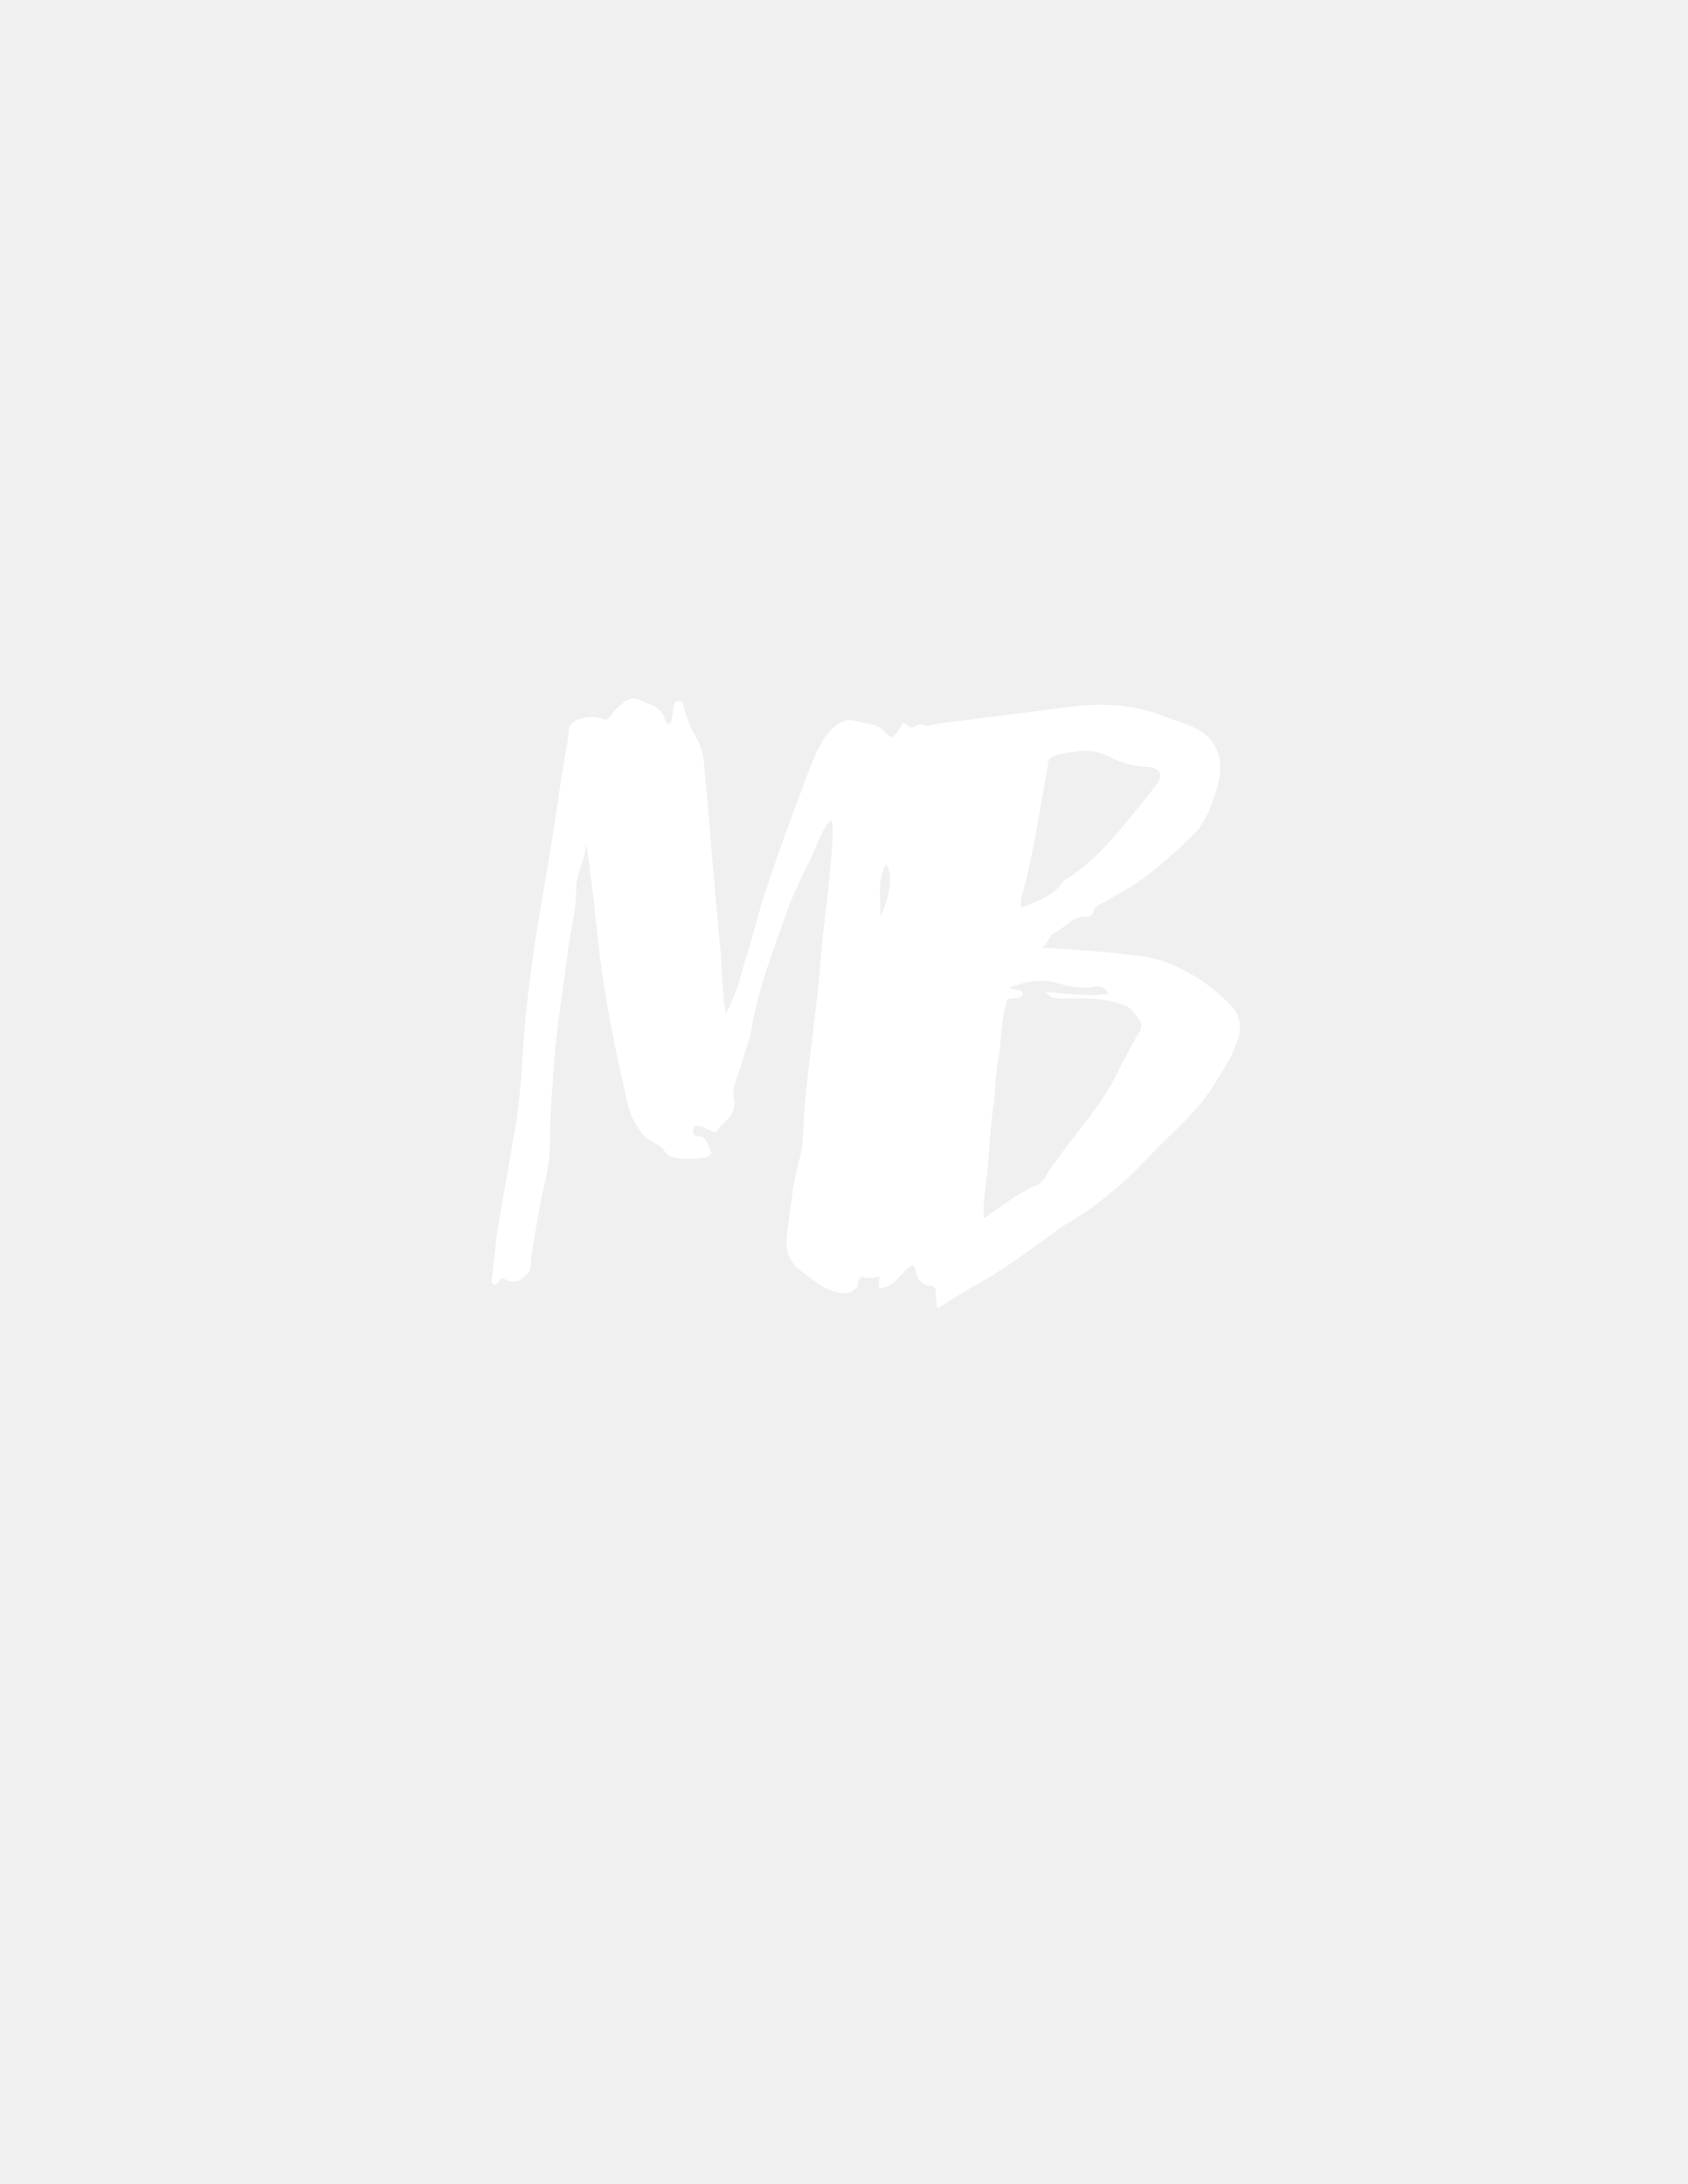
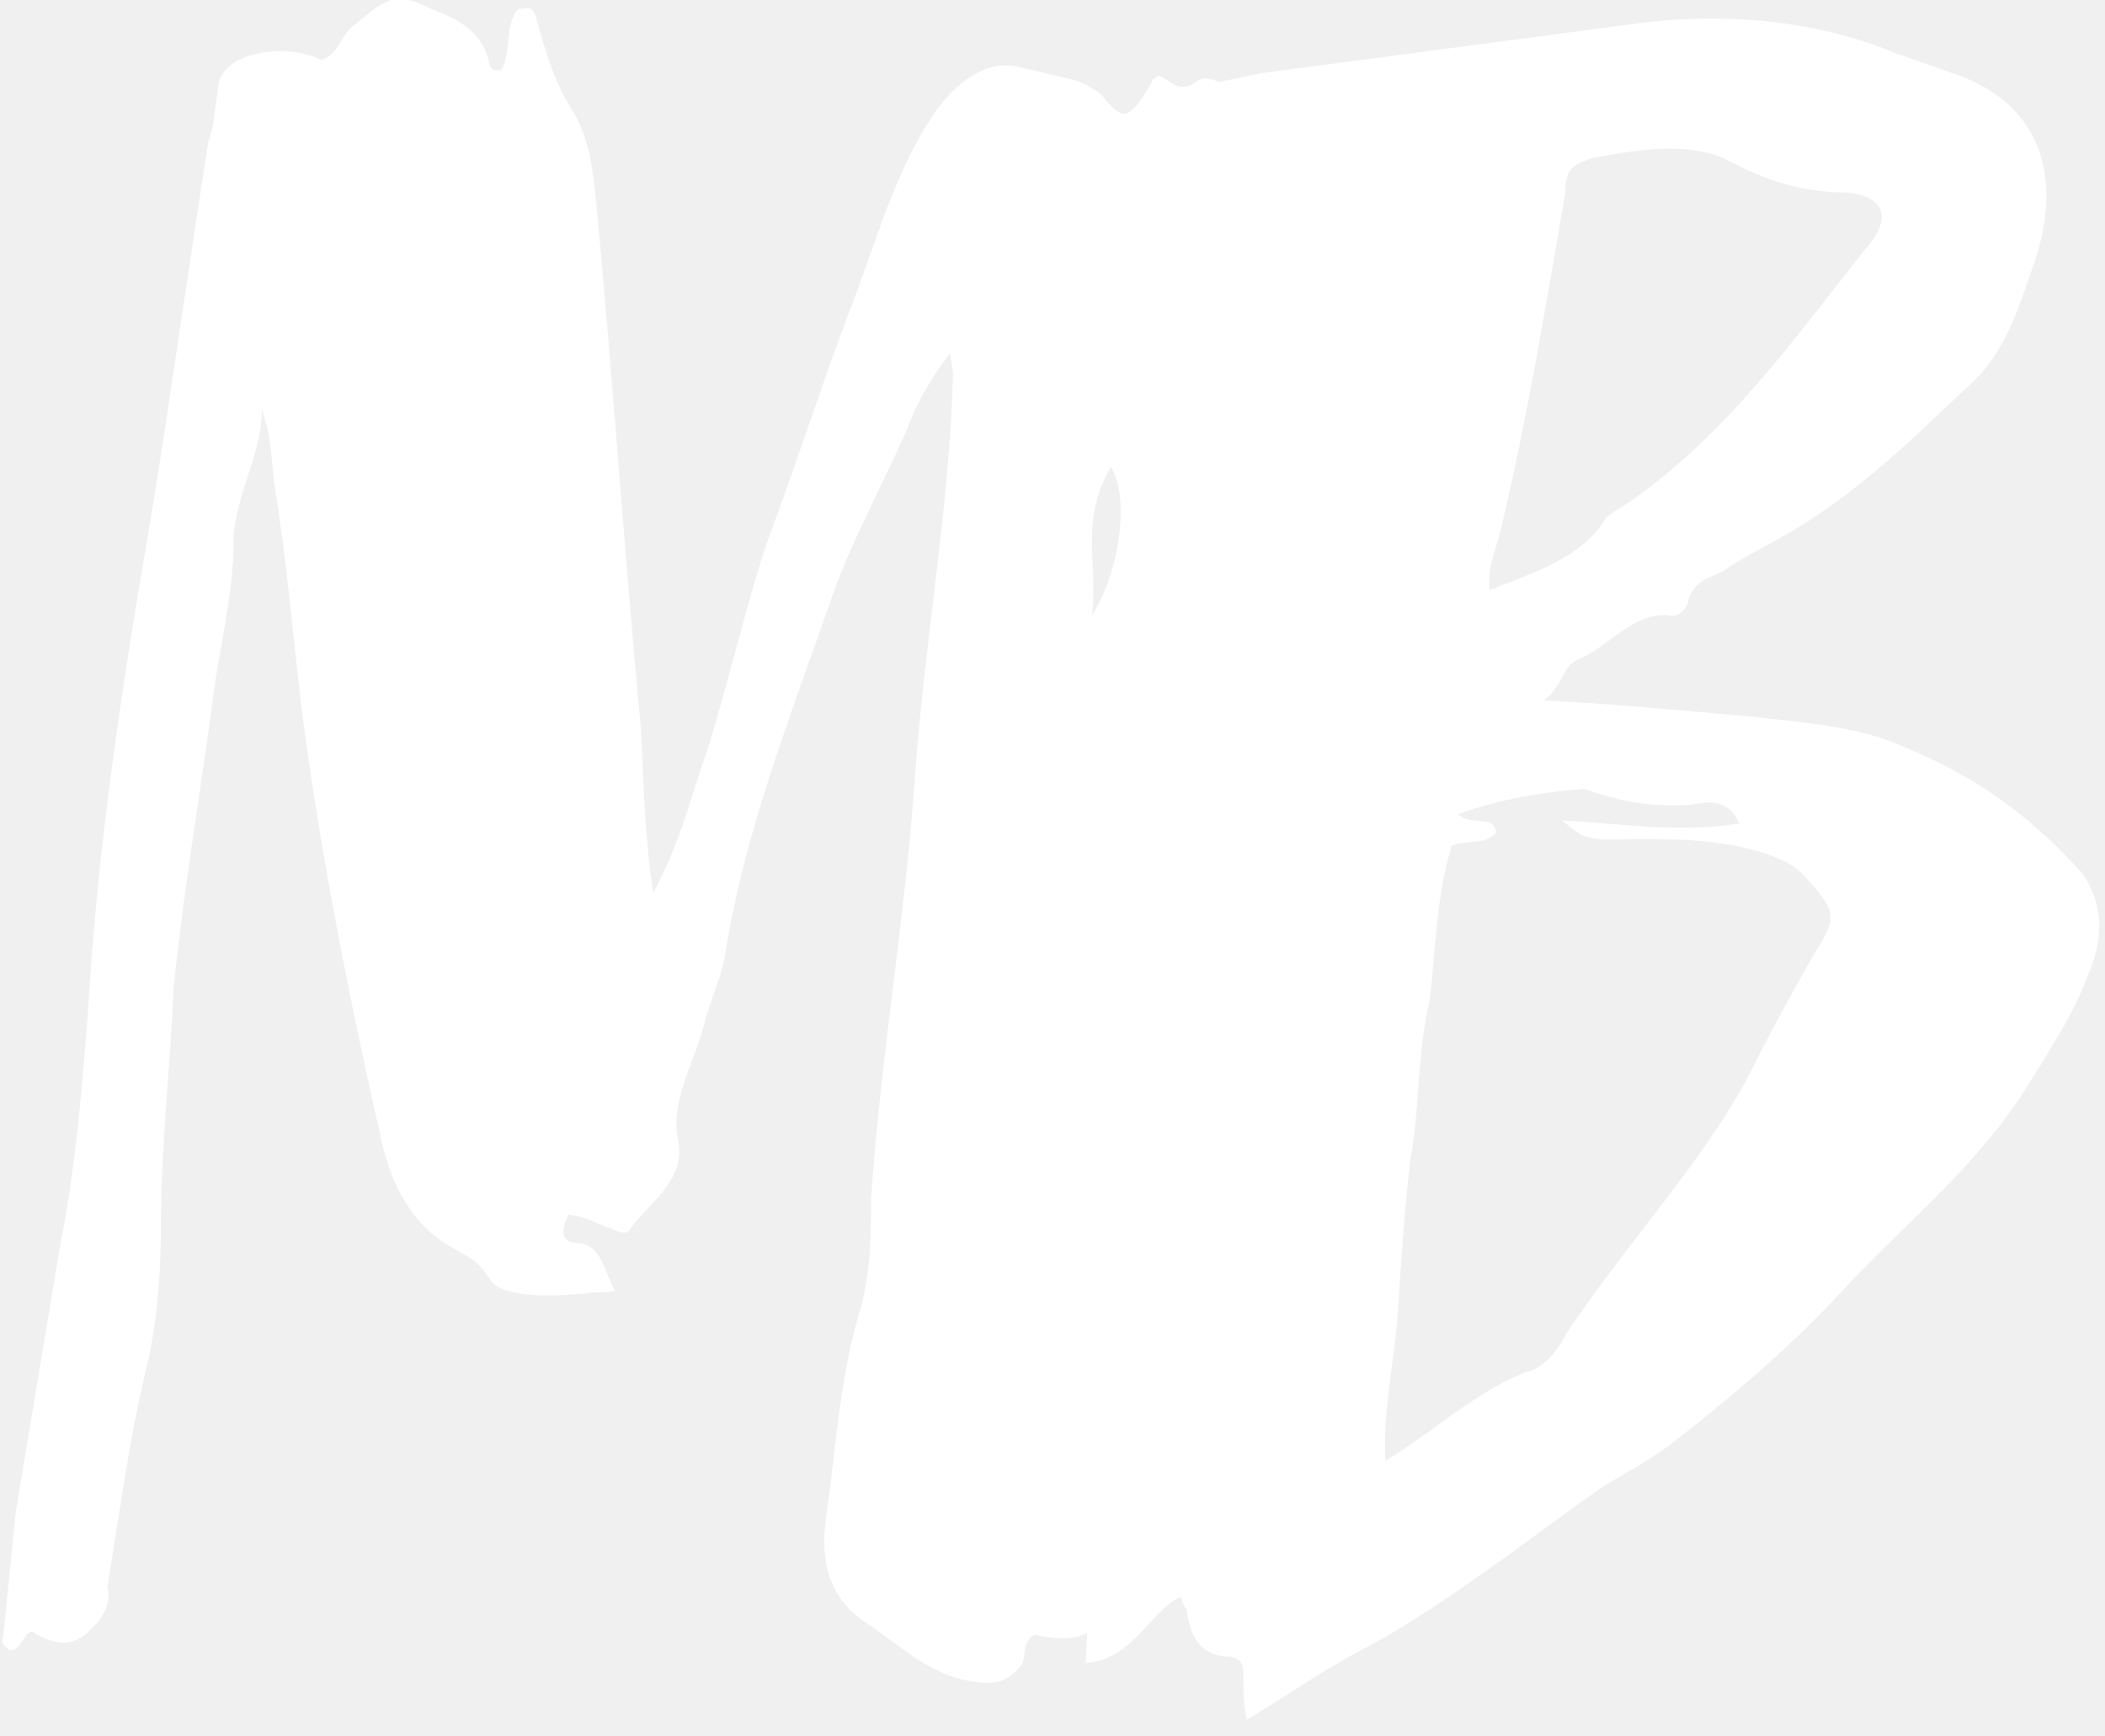
- <svg xmlns="http://www.w3.org/2000/svg" version="1.1" id="Layer_1" x="0px" y="0px" viewBox="0 0 612 792" style="enable-background:new 0 0 612 792;" xml:space="preserve">
+ <svg xmlns="http://www.w3.org/2000/svg" version="1.1" id="Layer_1" x="0px" y="0px" viewBox="0 0 66.7 55" style="enable-background:new 0 0 66.7 55;" xml:space="preserve">
  <style type="text/css">
	.st0{fill:#FFFFFF;}
</style>
  <g>
-     <path class="st0" d="M247.6,255.4c1.2,4.4,2.6,8.5,5,12.3c2.1,3.5,2.6,7.6,2.9,11.7c2,21.4,3.8,45.7,5.9,67   c0.3,6.7,0.6,13.5,1.8,21.4c3.5-6.7,5-12.6,6.7-18.4c2.9-9.1,5-18.2,7.9-26.9c3.5-10,6.7-19.9,10.5-29.6   c3.2-8.2,5.9-17.9,10.8-25.5c2.6-3.8,6.4-7,10.5-6.1l6.7,1.5c1.8,0.3,2.6,0.9,4.1,2.1c2.9,3.5,3.5,3.2,6.4-1.8   c0-0.3,0.3-0.3,0.9-0.9c1.5,0.6,2.3,2.6,4.7,0.9c0.9-0.9,2.6-0.3,3.8,0.3c0.9,0.3,1.5,1.2,2.3,1.5c9.7,3.2,9.1,11.4,7.9,19.9   l-0.9,3.2c-0.9,15.2-5.9,30.4-8.5,45.4c-2.1,12-3.8,24.3-4.4,36.3c-0.3,9.9-2.1,20.5-2.3,30.4c-0.9,13.2-4.1,26.3-5.6,39.5   c-0.6,5.6-0.3,10.8-1.5,16.4c-1.5,6.1-4.4,8.5-10.8,7c-1.5,0.9-1.2,2.3-1.5,3.5c-1.8,2.3-3.5,2.9-6.1,2.3c-6.1-0.9-10-4.7-14.3-7.9   c-5.3-3.8-5.9-8.8-5-14.3c1.2-8.5,1.8-16.7,4.1-25.2c1.5-5.3,1.8-10.2,1.8-15.2c1.2-18.4,4.4-36.6,5.9-55   c1.2-17.3,4.4-34.5,4.7-51.8l-0.6-2.3c-2.9,3.5-4.4,7-5.6,10.2c-3.2,7.3-7.3,14.6-10,22c-5.3,14.9-11.1,29.6-13.5,44.8   c-0.6,3.2-2,6.4-2.9,10c-1.2,5-4.4,9.9-3.2,14.9c0.9,5-3.5,7.6-6.1,10.8c-0.6,1.2-2,0.6-2.9,0c-1.5-0.6-3.2-1.8-5.3-1.5   c-0.9,2.1-1.2,3.8,1.8,3.8c2.9,0.3,3.2,4.4,4.4,6.1c-1.5,1.8-2.6,1.5-4.4,1.8c-5.3,0.6-10.8,0.3-12.3-2c-2-2.9-2.6-2.6-5.6-4.4   c-4.4-2.9-6.7-7.9-8.2-13.2c-4.1-17.9-7.9-36-10.2-54.4c-1.2-10-2-20.2-3.5-30.2c-0.3-3.2-0.6-6.4-1.5-10c0,5.9-3.8,11.4-3.5,17.3   c0,7-2,14-2.9,21.4c-1.5,11.7-3.5,24-4.7,35.7c-0.6,10.2-1.8,20.5-1.8,30.4c0,5.9-0.3,11.7-1.8,17.6c-2.3,9.7-3.8,19.6-5.3,29.3   c0.3,1.5,0,2.9-1.2,4.4c-2.9,3.2-5,3.8-9.1,1.5c-1.2,0.6-1.2,2.3-2.9,2.6c-0.3-0.6-1.2-0.9-0.9-1.8l1.8-16.4l5.9-34   c2-10.2,2.9-20.5,3.5-30.7c1.2-21.1,4.4-42.4,8.2-63.5c2.6-14.9,5-32.8,7.6-48c0.6-2.1,0.6-4.4,0.9-6.4c0-2.3,1.5-3.5,3.8-4.4   c3.8-1.2,6.7-0.9,9.7,0.3c2-0.9,2.3-2.9,3.8-4.1c4.7-4.1,5.6-4.7,10.5-2.3c3.2,1.2,6.4,2.6,7.3,6.7c0,0.6,0.6,1.2,1.8,0.9   c1.2-2.6,0.3-5.6,2-7.9C247,253.9,247.3,254.5,247.6,255.4z M319,332.4c3.5-5.9,5-15.5,2.3-19C317.5,320.1,319.9,325.6,319,332.4z" />
-     <path class="st0" d="M390.7,256c11.4-1.2,22.2,0,32.2,4.1l8.2,2.9c10,3.8,13.5,12,10,23.4c-2,5.9-3.8,12-8.8,16.7   c-6.7,6.4-13.2,12.6-21.4,17.9c-3.2,2-6.7,3.8-10,5.9c-1.5,0.9-3.8,1.2-4.4,3.5c0,1.2-1.5,2.3-2.6,2c-5-0.3-7.6,4.1-11.7,5.9   c-2,0.9-2,3.8-4.4,5.3c8.8,0.6,17.3,1.2,26.3,2c7,0.9,14.3,1.2,20.5,4.1c9.1,3.8,16.4,9.1,22.8,16.1c2.6,3.8,2.9,7.9,0.9,12.6   c-2,5.9-5.6,10.8-8.8,16.1c-6.7,10.2-15.8,17.3-23.4,25.5c-6.7,7.3-14,13.5-21.7,19c-2.9,2-5.6,3.5-8.5,5.3   c-10,7-19.6,14.6-29.9,20.5c-5.6,2.9-10.2,6.1-16.1,9.7c-0.3-2-0.6-3.5-0.6-5.3c0-1.5,0-2.6-1.5-2.9c-4.1,0-5.3-2.9-5.9-6.1   c-0.3-0.3-0.3-0.9-0.9-1.5c-4.1,2-6.1,8.2-12.3,8.5l0.3-8.2l0.3-29.3c0.3-1.2,0.3-2.6,0.9-3.8c4.4-10.2,5.3-20.8,6.7-31   c2-12.6,4.1-24.9,5.9-37.5l4.4-33.4c0.3-3.8,1.2-7.9,2.6-12c1.8-3.2,2.1-6.4,2.3-9.7c1.8-7.6,2.9-15.2,4.4-22.5   c0.3-3.8,0-4.1-3.5-4.7c-2.6,0-5.6-0.3-8.2,0.9c-2.6,0.9-3.8-0.6-4.4-2.6c0-1.5-0.3-3.2-0.3-5.3c0-2,1.2-3.8,3.5-4.4   c2.6-0.3,5.6-1.2,8.2-1.5L390.7,256z M366.1,358.1c1.5,1.5,4.7,0,4.7,2.6c-1.5,1.8-3.8,0.9-5.6,1.8c-2.1,6.4-2.1,13.5-2.9,19.9   c-1.5,6.7-1.2,13.5-2.3,20.2c-0.9,6.4-1.2,13.2-1.8,19.6c-0.3,6.4-2,13.2-1.5,19.6c6.4-4.1,11.7-8.8,17.9-11.4c2-0.6,3.8-2,4.7-4.1   c0.9-1.8,2.3-3.5,3.2-4.7c6.7-9.7,14.6-18.1,20.5-28.4c2.9-5.6,5.6-11.1,8.8-16.7c2.9-4.4,2.9-5.3-0.9-9.4c-1.5-2-3.5-2.9-6.1-3.5   c-6.7-2-13.8-1.5-20.8-1.5c-2.6-0.3-2.6-0.3-5-2.3c7.6,0.3,14.6,1.8,22.8,0.6c-1.2-3.2-4.1-2.9-6.1-2.3c-5,0.3-9.4-0.6-13.8-2   C377.3,355.2,372,355.8,366.1,358.1z M379.9,277.9c-2.6,14-4.7,28.7-8.2,42.7c-0.6,2.6-2,5.3-1.5,8.5c6.1-2.3,11.7-4.1,15.2-9.4   c0.3-0.6,1.8-1.2,2.3-1.5c12.9-8.8,21.4-21.1,31-32.8c3.5-4.1,2.3-6.7-2.3-7.3c-5.6,0-10.5-1.8-15.2-4.1   c-4.7-2.6-11.1-1.8-17.6-0.3C381.1,274.4,379.9,275,379.9,277.9z" />
+     <path class="st0" d="M17,0.6c0.3,1.1,0.6,2.1,1.2,3c0.5,0.9,0.6,1.9,0.7,2.9c0.5,5.3,0.9,11.2,1.4,16.5c0.1,1.7,0.1,3.3,0.4,5.3   c0.9-1.7,1.2-3.1,1.7-4.5c0.7-2.2,1.2-4.5,1.9-6.6c0.9-2.4,1.7-4.9,2.6-7.3c0.8-2,1.4-4.4,2.7-6.3c0.6-0.9,1.6-1.7,2.6-1.5l1.7,0.4   c0.4,0.1,0.6,0.2,1,0.5c0.7,0.9,0.9,0.8,1.6-0.4c0-0.1,0.1-0.1,0.2-0.2c0.4,0.1,0.6,0.6,1.2,0.2c0.2-0.2,0.6-0.1,0.9,0.1   c0.2,0.1,0.4,0.3,0.6,0.4c2.4,0.8,2.2,2.8,1.9,4.9l-0.2,0.8c-0.2,3.7-1.4,7.5-2.1,11.2c-0.5,3-0.9,6-1.1,8.9   c-0.1,2.4-0.5,5-0.6,7.5c-0.2,3.2-1,6.5-1.4,9.7c-0.1,1.4-0.1,2.7-0.4,4c-0.4,1.5-1.1,2.1-2.7,1.7c-0.4,0.2-0.3,0.6-0.4,0.9   c-0.4,0.6-0.9,0.7-1.5,0.6c-1.5-0.2-2.4-1.2-3.5-1.9c-1.3-0.9-1.4-2.2-1.2-3.5c0.3-2.1,0.4-4.1,1-6.2c0.4-1.3,0.4-2.5,0.4-3.7   c0.3-4.5,1.1-9,1.4-13.5c0.3-4.2,1.1-8.5,1.2-12.7l-0.1-0.6c-0.7,0.9-1.1,1.7-1.4,2.5c-0.8,1.8-1.8,3.6-2.4,5.4   c-1.3,3.7-2.7,7.3-3.3,11c-0.1,0.8-0.5,1.6-0.7,2.4c-0.3,1.2-1.1,2.4-0.8,3.7c0.2,1.2-0.9,1.9-1.5,2.7c-0.1,0.3-0.5,0.1-0.7,0   c-0.4-0.1-0.8-0.4-1.3-0.4c-0.2,0.5-0.3,0.9,0.4,0.9c0.7,0.1,0.8,1.1,1.1,1.5C19.2,41,19,40.9,18.5,41c-1.3,0.1-2.7,0.1-3-0.5   c-0.5-0.7-0.6-0.6-1.4-1.1c-1.1-0.7-1.7-1.9-2-3.2c-1-4.4-1.9-8.9-2.5-13.4c-0.3-2.4-0.5-5-0.9-7.4c-0.1-0.8-0.1-1.6-0.4-2.4   c0,1.4-0.9,2.8-0.9,4.2c0,1.7-0.5,3.5-0.7,5.3c-0.4,2.9-0.9,5.9-1.2,8.8c-0.1,2.5-0.4,5-0.4,7.5c0,1.4-0.1,2.9-0.4,4.3   c-0.6,2.4-0.9,4.8-1.3,7.2c0.1,0.4,0,0.7-0.3,1.1C2.5,52.1,2,52.3,1,51.7c-0.3,0.1-0.3,0.6-0.7,0.6c-0.1-0.1-0.3-0.2-0.2-0.4l0.4-4   l1.4-8.4c0.5-2.5,0.7-5,0.9-7.6c0.3-5.2,1.1-10.4,2-15.6C5.4,12.6,6,8.3,6.6,4.5C6.8,4,6.8,3.4,6.9,2.9c0-0.6,0.4-0.9,0.9-1.1   c0.9-0.3,1.7-0.2,2.4,0.1c0.5-0.2,0.6-0.7,0.9-1c1.2-1,1.4-1.2,2.6-0.6C14.5,0.6,15.3,1,15.5,2c0,0.1,0.1,0.3,0.4,0.2   c0.3-0.6,0.1-1.4,0.5-1.9C16.9,0.2,16.9,0.3,17,0.6z M34.6,19.5c0.9-1.4,1.2-3.8,0.6-4.7C34.2,16.5,34.8,17.8,34.6,19.5z" />
+     <path class="st0" d="M52.2,0.7c2.8-0.3,5.5,0,7.9,1l2,0.7c2.4,0.9,3.3,3,2.4,5.8c-0.5,1.4-0.9,3-2.2,4.1c-1.7,1.6-3.2,3.1-5.3,4.4   c-0.8,0.5-1.7,0.9-2.4,1.4c-0.4,0.2-0.9,0.3-1.1,0.9c0,0.3-0.4,0.6-0.6,0.5c-1.2-0.1-1.9,1-2.9,1.4c-0.5,0.2-0.5,0.9-1.1,1.3   c2.2,0.1,4.2,0.3,6.5,0.5c1.7,0.2,3.5,0.3,5,1c2.2,0.9,4,2.2,5.6,4c0.6,0.9,0.7,1.9,0.2,3.1c-0.5,1.4-1.4,2.7-2.2,4   c-1.7,2.5-3.9,4.2-5.8,6.3c-1.7,1.8-3.5,3.3-5.3,4.7c-0.7,0.5-1.4,0.9-2.1,1.3c-2.4,1.7-4.8,3.6-7.3,5c-1.4,0.7-2.5,1.5-4,2.4   c-0.1-0.5-0.1-0.9-0.1-1.3c0-0.4,0-0.6-0.4-0.7c-1,0-1.3-0.7-1.4-1.5c-0.1-0.1-0.1-0.2-0.2-0.4c-1,0.5-1.5,2-3,2.1l0.1-2l0.1-7.2   c0.1-0.3,0.1-0.6,0.2-0.9c1.1-2.5,1.3-5.1,1.7-7.6c0.5-3.1,1-6.1,1.4-9.2l1.1-8.2c0.1-0.9,0.3-1.9,0.6-3c0.4-0.8,0.5-1.6,0.6-2.4   c0.4-1.9,0.7-3.7,1.1-5.5c0.1-0.9,0-1-0.9-1.2c-0.6,0-1.4-0.1-2,0.2c-0.6,0.2-0.9-0.1-1.1-0.6c0-0.4-0.1-0.8-0.1-1.3   s0.3-0.9,0.9-1.1c0.6-0.1,1.4-0.3,2-0.4L52.2,0.7z M46.2,25.8c0.4,0.4,1.2,0,1.2,0.6c-0.4,0.4-0.9,0.2-1.4,0.4   c-0.5,1.6-0.5,3.3-0.7,4.9c-0.4,1.7-0.3,3.3-0.6,5c-0.2,1.6-0.3,3.2-0.4,4.8c-0.1,1.6-0.5,3.2-0.4,4.8c1.6-1,2.9-2.2,4.4-2.8   c0.5-0.1,0.9-0.5,1.2-1c0.2-0.4,0.6-0.9,0.8-1.2c1.7-2.4,3.6-4.5,5-7c0.7-1.4,1.4-2.7,2.2-4.1c0.7-1.1,0.7-1.3-0.2-2.3   c-0.4-0.5-0.9-0.7-1.5-0.9c-1.7-0.5-3.4-0.4-5.1-0.4c-0.6-0.1-0.6-0.1-1.2-0.6c1.9,0.1,3.6,0.4,5.6,0.1c-0.3-0.8-1-0.7-1.5-0.6   c-1.2,0.1-2.3-0.1-3.4-0.5C48.9,25.1,47.6,25.3,46.2,25.8z M49.6,6.1c-0.6,3.5-1.2,7.1-2,10.5c-0.1,0.6-0.5,1.3-0.4,2.1   c1.5-0.6,2.9-1,3.7-2.3c0.1-0.1,0.4-0.3,0.6-0.4c3.2-2.2,5.3-5.2,7.6-8.1c0.9-1,0.6-1.7-0.6-1.8c-1.4,0-2.6-0.4-3.7-1   c-1.2-0.6-2.7-0.4-4.3-0.1C49.8,5.2,49.6,5.4,49.6,6.1z" />
  </g>
</svg>
